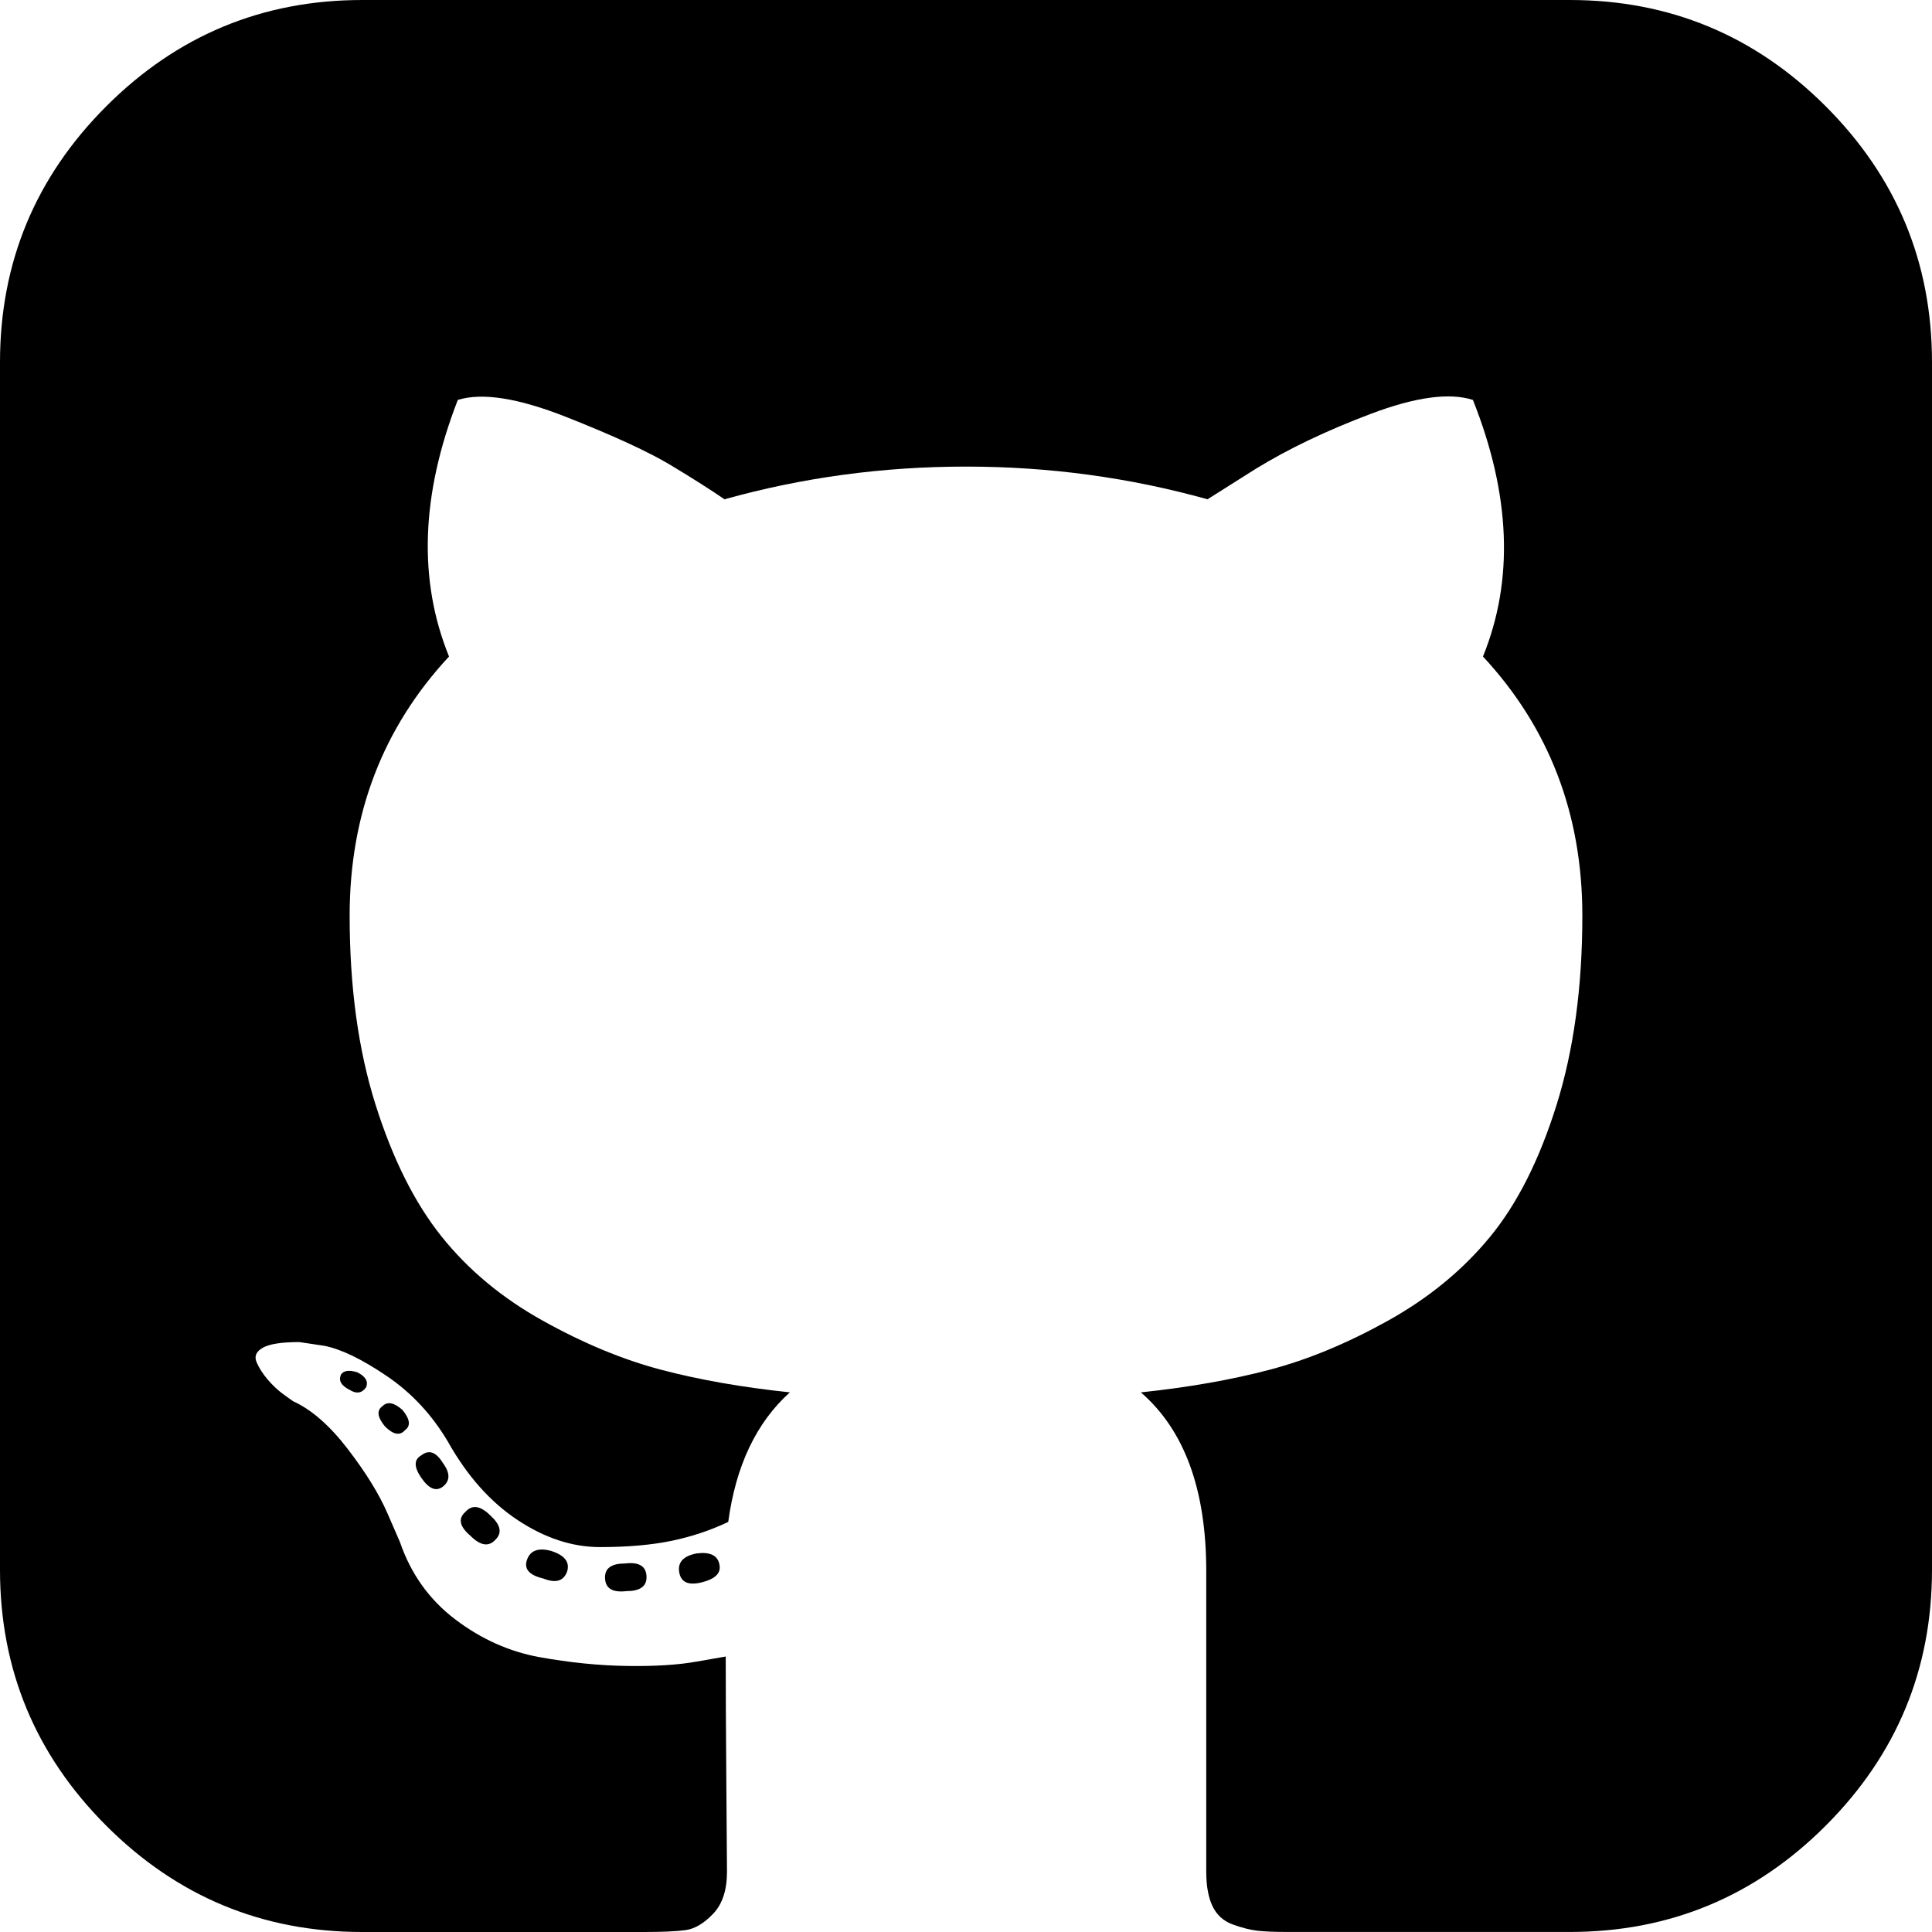
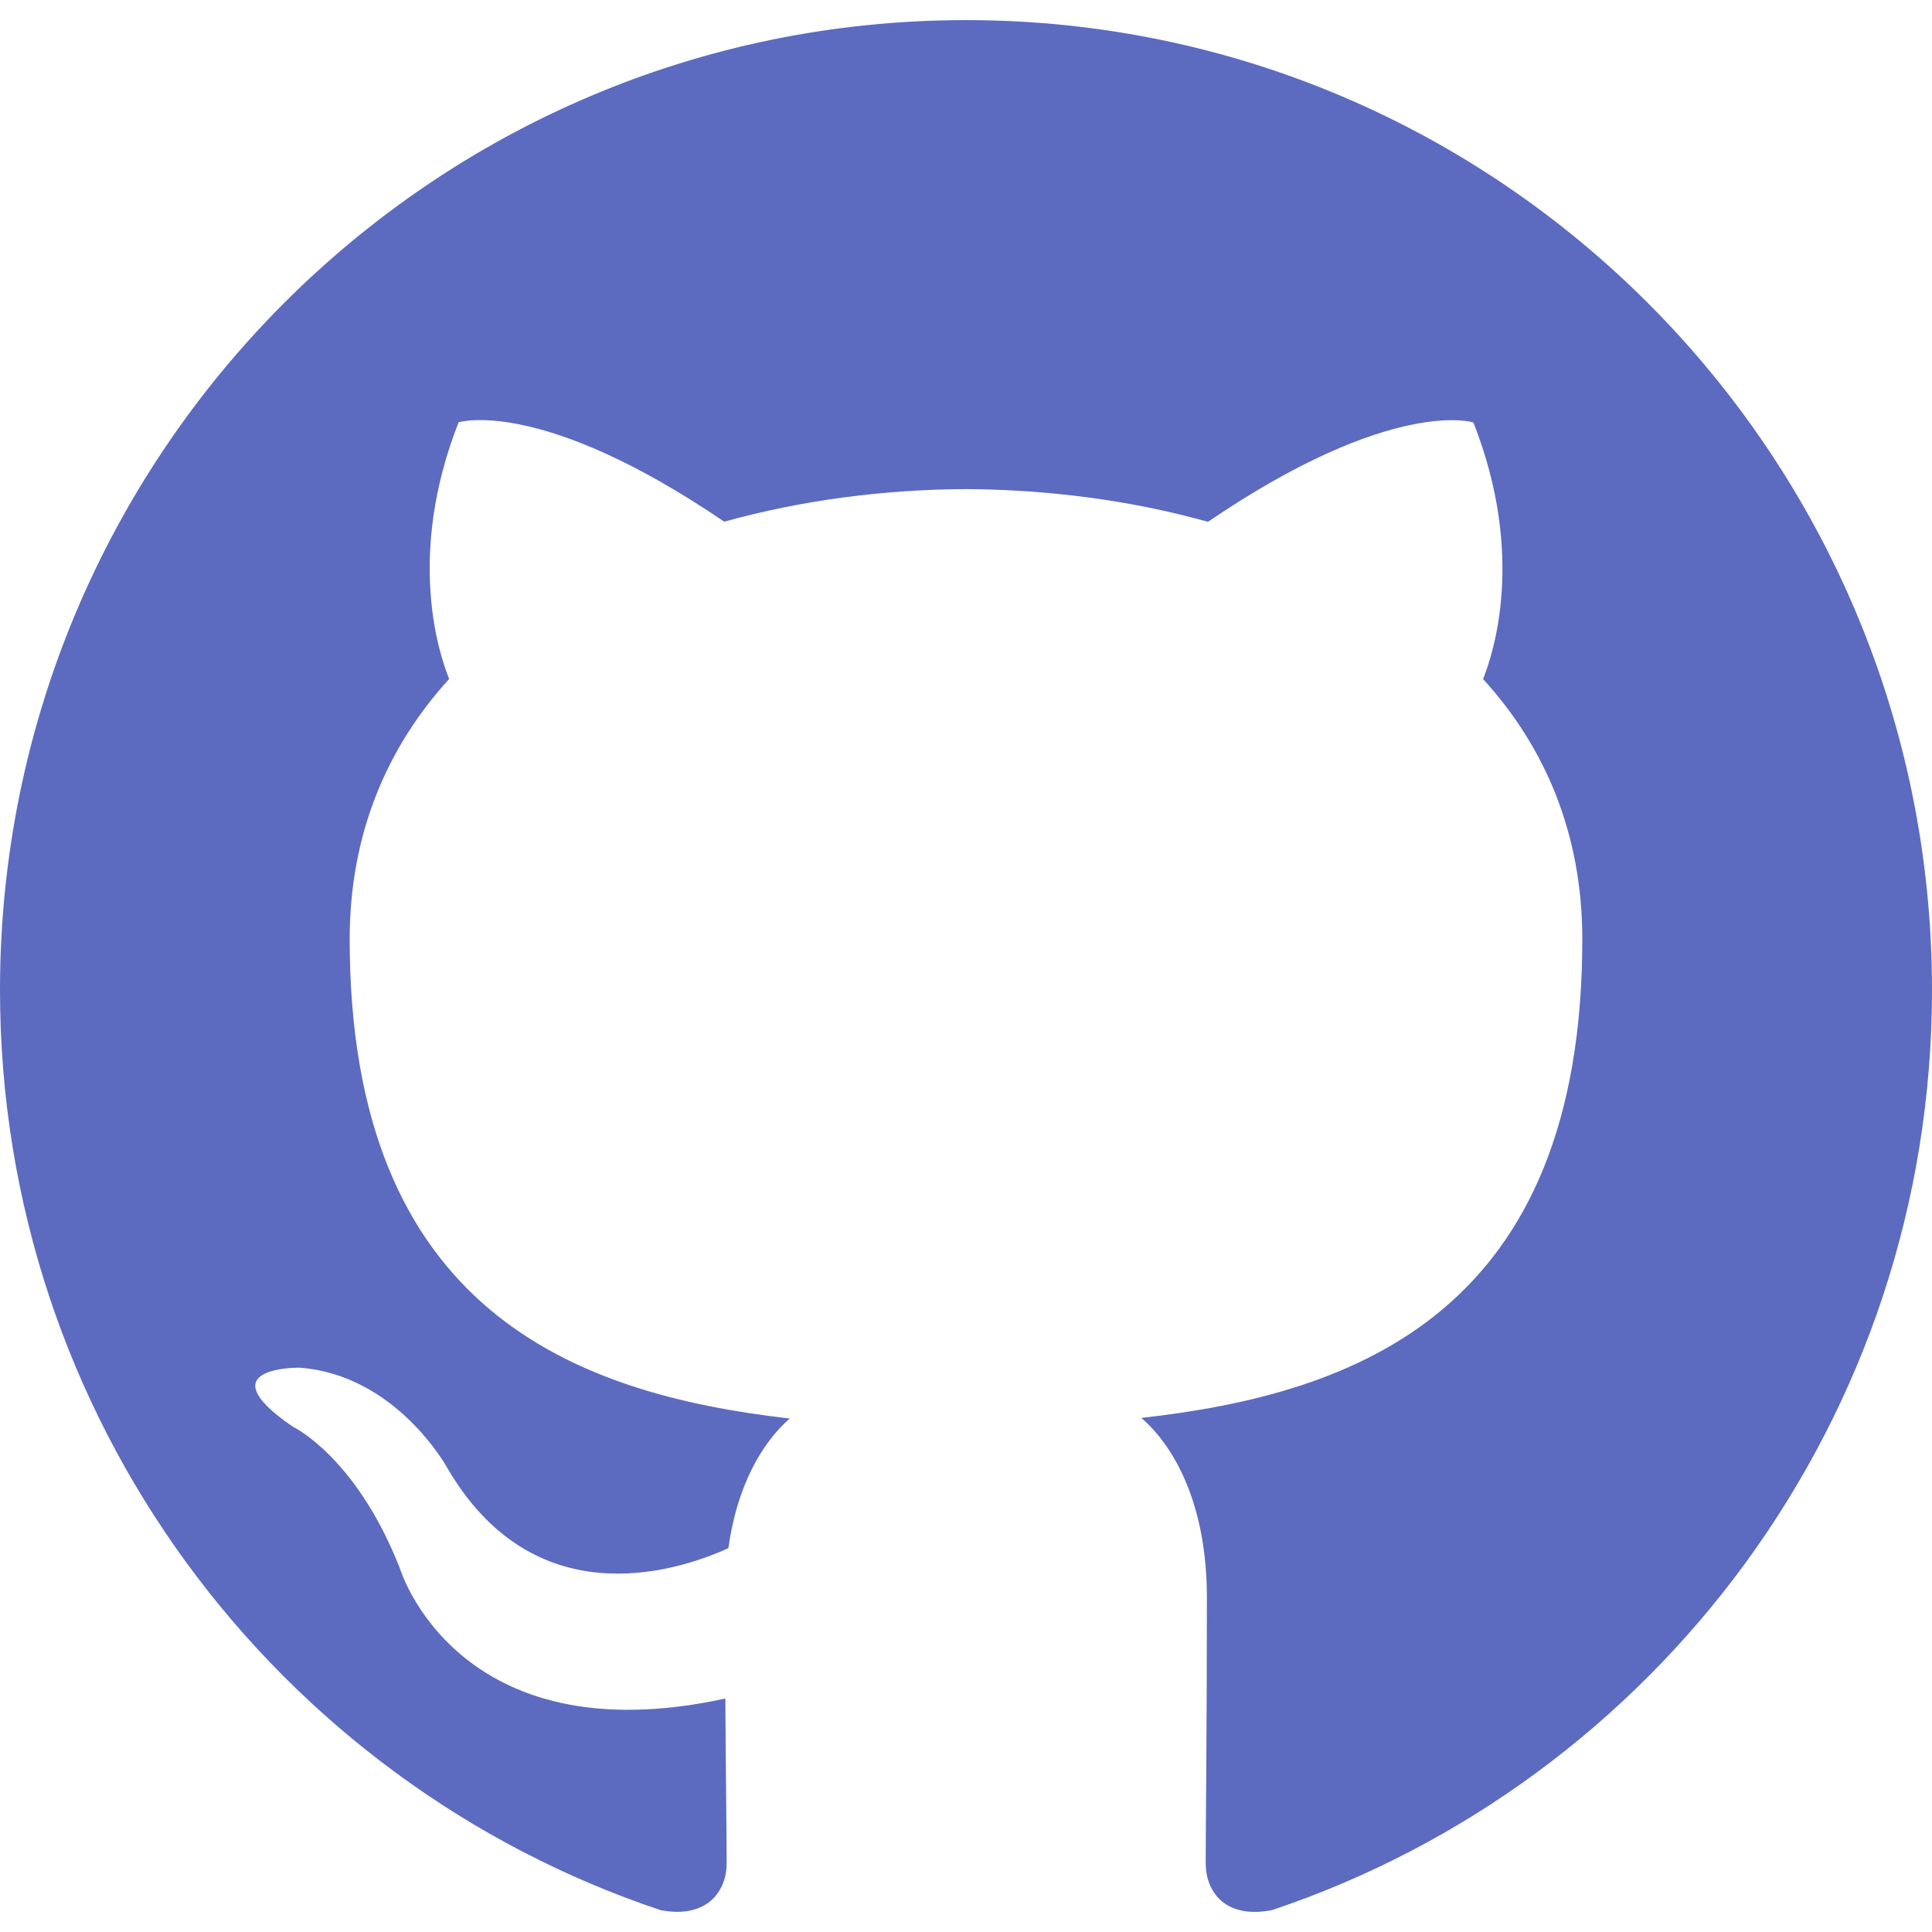
- <svg xmlns="http://www.w3.org/2000/svg" version="1.1" id="Capa_1" x="0px" y="0px" width="438.536px" height="438.536px" viewBox="0 0 438.536 438.536" style="enable-background:new 0 0 438.536 438.536;" xml:space="preserve">
-   <g>
-     <g>
-       <path d="M158.173,352.599c-3.049,0.568-4.381,1.999-3.999,4.281c0.38,2.283,2.093,3.046,5.138,2.283    c3.049-0.76,4.38-2.095,3.997-3.997C162.931,353.074,161.218,352.216,158.173,352.599z" />
-       <path d="M141.898,354.885c-3.046,0-4.568,1.041-4.568,3.139c0,2.474,1.619,3.518,4.853,3.138c3.046,0,4.57-1.047,4.57-3.138    C146.753,355.553,145.134,354.502,141.898,354.885z" />
-       <path d="M119.629,354.022c-0.76,2.095,0.478,3.519,3.711,4.284c2.855,1.137,4.664,0.568,5.424-1.714    c0.572-2.091-0.666-3.61-3.711-4.568C122.197,351.265,120.39,351.922,119.629,354.022z" />
-       <path d="M414.41,24.123C398.326,8.042,378.964,0,356.309,0H82.225C59.577,0,40.208,8.042,24.123,24.123    C8.042,40.207,0,59.576,0,82.225v274.088c0,22.65,8.042,42.017,24.123,58.098c16.084,16.084,35.454,24.126,58.102,24.126h63.953    c4.184,0,7.327-0.144,9.42-0.424c2.092-0.288,4.184-1.526,6.279-3.717c2.096-2.187,3.14-5.376,3.14-9.562    c0-0.568-0.05-7.046-0.144-19.417c-0.097-12.375-0.144-22.176-0.144-29.41l-6.567,1.143c-4.187,0.76-9.469,1.095-15.846,0.999    c-6.374-0.096-12.99-0.76-19.841-1.998c-6.855-1.239-13.229-4.093-19.13-8.562c-5.898-4.477-10.085-10.328-12.56-17.559    l-2.856-6.571c-1.903-4.373-4.899-9.229-8.992-14.554c-4.093-5.332-8.232-8.949-12.419-10.852l-1.999-1.428    c-1.331-0.951-2.568-2.098-3.711-3.429c-1.141-1.335-1.997-2.669-2.568-3.997c-0.571-1.335-0.097-2.43,1.427-3.289    c1.524-0.855,4.281-1.279,8.28-1.279l5.708,0.855c3.808,0.76,8.516,3.042,14.134,6.851c5.614,3.806,10.229,8.754,13.846,14.843    c4.38,7.806,9.657,13.75,15.846,17.843c6.184,4.097,12.419,6.143,18.699,6.143s11.704-0.476,16.274-1.424    c4.565-0.954,8.848-2.385,12.847-4.288c1.713-12.751,6.377-22.559,13.988-29.41c-10.848-1.143-20.602-2.854-29.265-5.14    c-8.658-2.286-17.605-5.995-26.835-11.136c-9.234-5.14-16.894-11.512-22.985-19.13c-6.09-7.618-11.088-17.61-14.987-29.978    c-3.901-12.375-5.852-26.652-5.852-42.829c0-23.029,7.521-42.637,22.557-58.814c-7.044-17.32-6.379-36.732,1.997-58.242    c5.52-1.714,13.706-0.428,24.554,3.855c10.85,4.286,18.794,7.951,23.84,10.992c5.046,3.042,9.089,5.614,12.135,7.71    c17.705-4.949,35.976-7.423,54.818-7.423c18.841,0,37.115,2.474,54.821,7.423l10.849-6.852c7.426-4.57,16.18-8.757,26.269-12.562    c10.088-3.806,17.795-4.854,23.127-3.14c8.562,21.51,9.328,40.922,2.279,58.241c15.036,16.179,22.559,35.786,22.559,58.815    c0,16.18-1.951,30.505-5.852,42.969c-3.898,12.467-8.939,22.463-15.13,29.981c-6.184,7.519-13.894,13.843-23.124,18.986    c-9.232,5.137-18.178,8.853-26.84,11.132c-8.661,2.286-18.414,4.004-29.263,5.147c9.891,8.562,14.839,22.072,14.839,40.538v68.238    c0,3.237,0.472,5.852,1.424,7.851c0.958,1.998,2.478,3.374,4.571,4.141c2.102,0.76,3.949,1.235,5.571,1.424    c1.622,0.191,3.949,0.287,6.995,0.287h63.953c22.648,0,42.018-8.042,58.095-24.126c16.084-16.084,24.126-35.454,24.126-58.102    V82.225C438.533,59.576,430.491,40.204,414.41,24.123z" />
-       <path d="M86.793,319.195c-1.331,0.948-1.141,2.471,0.572,4.565c1.906,1.902,3.427,2.189,4.57,0.855    c1.331-0.948,1.141-2.471-0.575-4.569C89.458,318.336,87.936,318.049,86.793,319.195z" />
-       <path d="M77.374,312.057c-0.57,1.335,0.096,2.478,1.999,3.426c1.521,0.955,2.762,0.767,3.711-0.568    c0.57-1.335-0.096-2.478-1.999-3.433C79.182,310.91,77.945,311.102,77.374,312.057z" />
-       <path d="M95.646,330.331c-1.715,0.948-1.715,2.666,0,5.137c1.713,2.478,3.328,3.142,4.853,1.998c1.714-1.334,1.714-3.142,0-5.427    C98.978,329.571,97.359,328.993,95.646,330.331z" />
-       <path d="M105.641,343.174c-1.714,1.526-1.336,3.327,1.142,5.428c2.281,2.279,4.185,2.566,5.708,0.849    c1.524-1.519,1.143-3.326-1.142-5.42C109.068,341.751,107.164,341.463,105.641,343.174z" />
-     </g>
-   </g>
+ <svg xmlns="http://www.w3.org/2000/svg" version="1.1" id="Capa_1" x="0px" y="0px" viewBox="0 0 512 512" style="enable-background:new 0 0 512 512;" xml:space="preserve">
+   <path style="fill:#5C6BC0;" d="M255.968,5.329C114.624,5.329,0,120.401,0,262.353c0,113.536,73.344,209.856,175.104,243.872  c12.8,2.368,17.472-5.568,17.472-12.384c0-6.112-0.224-22.272-0.352-43.712c-71.2,15.52-86.24-34.464-86.24-34.464  c-11.616-29.696-28.416-37.6-28.416-37.6c-23.264-15.936,1.728-15.616,1.728-15.616c25.696,1.824,39.2,26.496,39.2,26.496  c22.848,39.264,59.936,27.936,74.528,21.344c2.304-16.608,8.928-27.936,16.256-34.368c-56.832-6.496-116.608-28.544-116.608-127.008  c0-28.064,9.984-51.008,26.368-68.992c-2.656-6.496-11.424-32.64,2.496-68c0,0,21.504-6.912,70.4,26.336  c20.416-5.696,42.304-8.544,64.096-8.64c21.728,0.128,43.648,2.944,64.096,8.672c48.864-33.248,70.336-26.336,70.336-26.336  c13.952,35.392,5.184,61.504,2.56,68c16.416,17.984,26.304,40.928,26.304,68.992c0,98.72-59.84,120.448-116.864,126.816  c9.184,7.936,17.376,23.616,17.376,47.584c0,34.368-0.32,62.08-0.32,70.496c0,6.88,4.608,14.88,17.6,12.352  C438.72,472.145,512,375.857,512,262.353C512,120.401,397.376,5.329,255.968,5.329z" />
  <g>
</g>
  <g>
</g>
  <g>
</g>
  <g>
</g>
  <g>
</g>
  <g>
</g>
  <g>
</g>
  <g>
</g>
  <g>
</g>
  <g>
</g>
  <g>
</g>
  <g>
</g>
  <g>
</g>
  <g>
</g>
  <g>
</g>
</svg>
